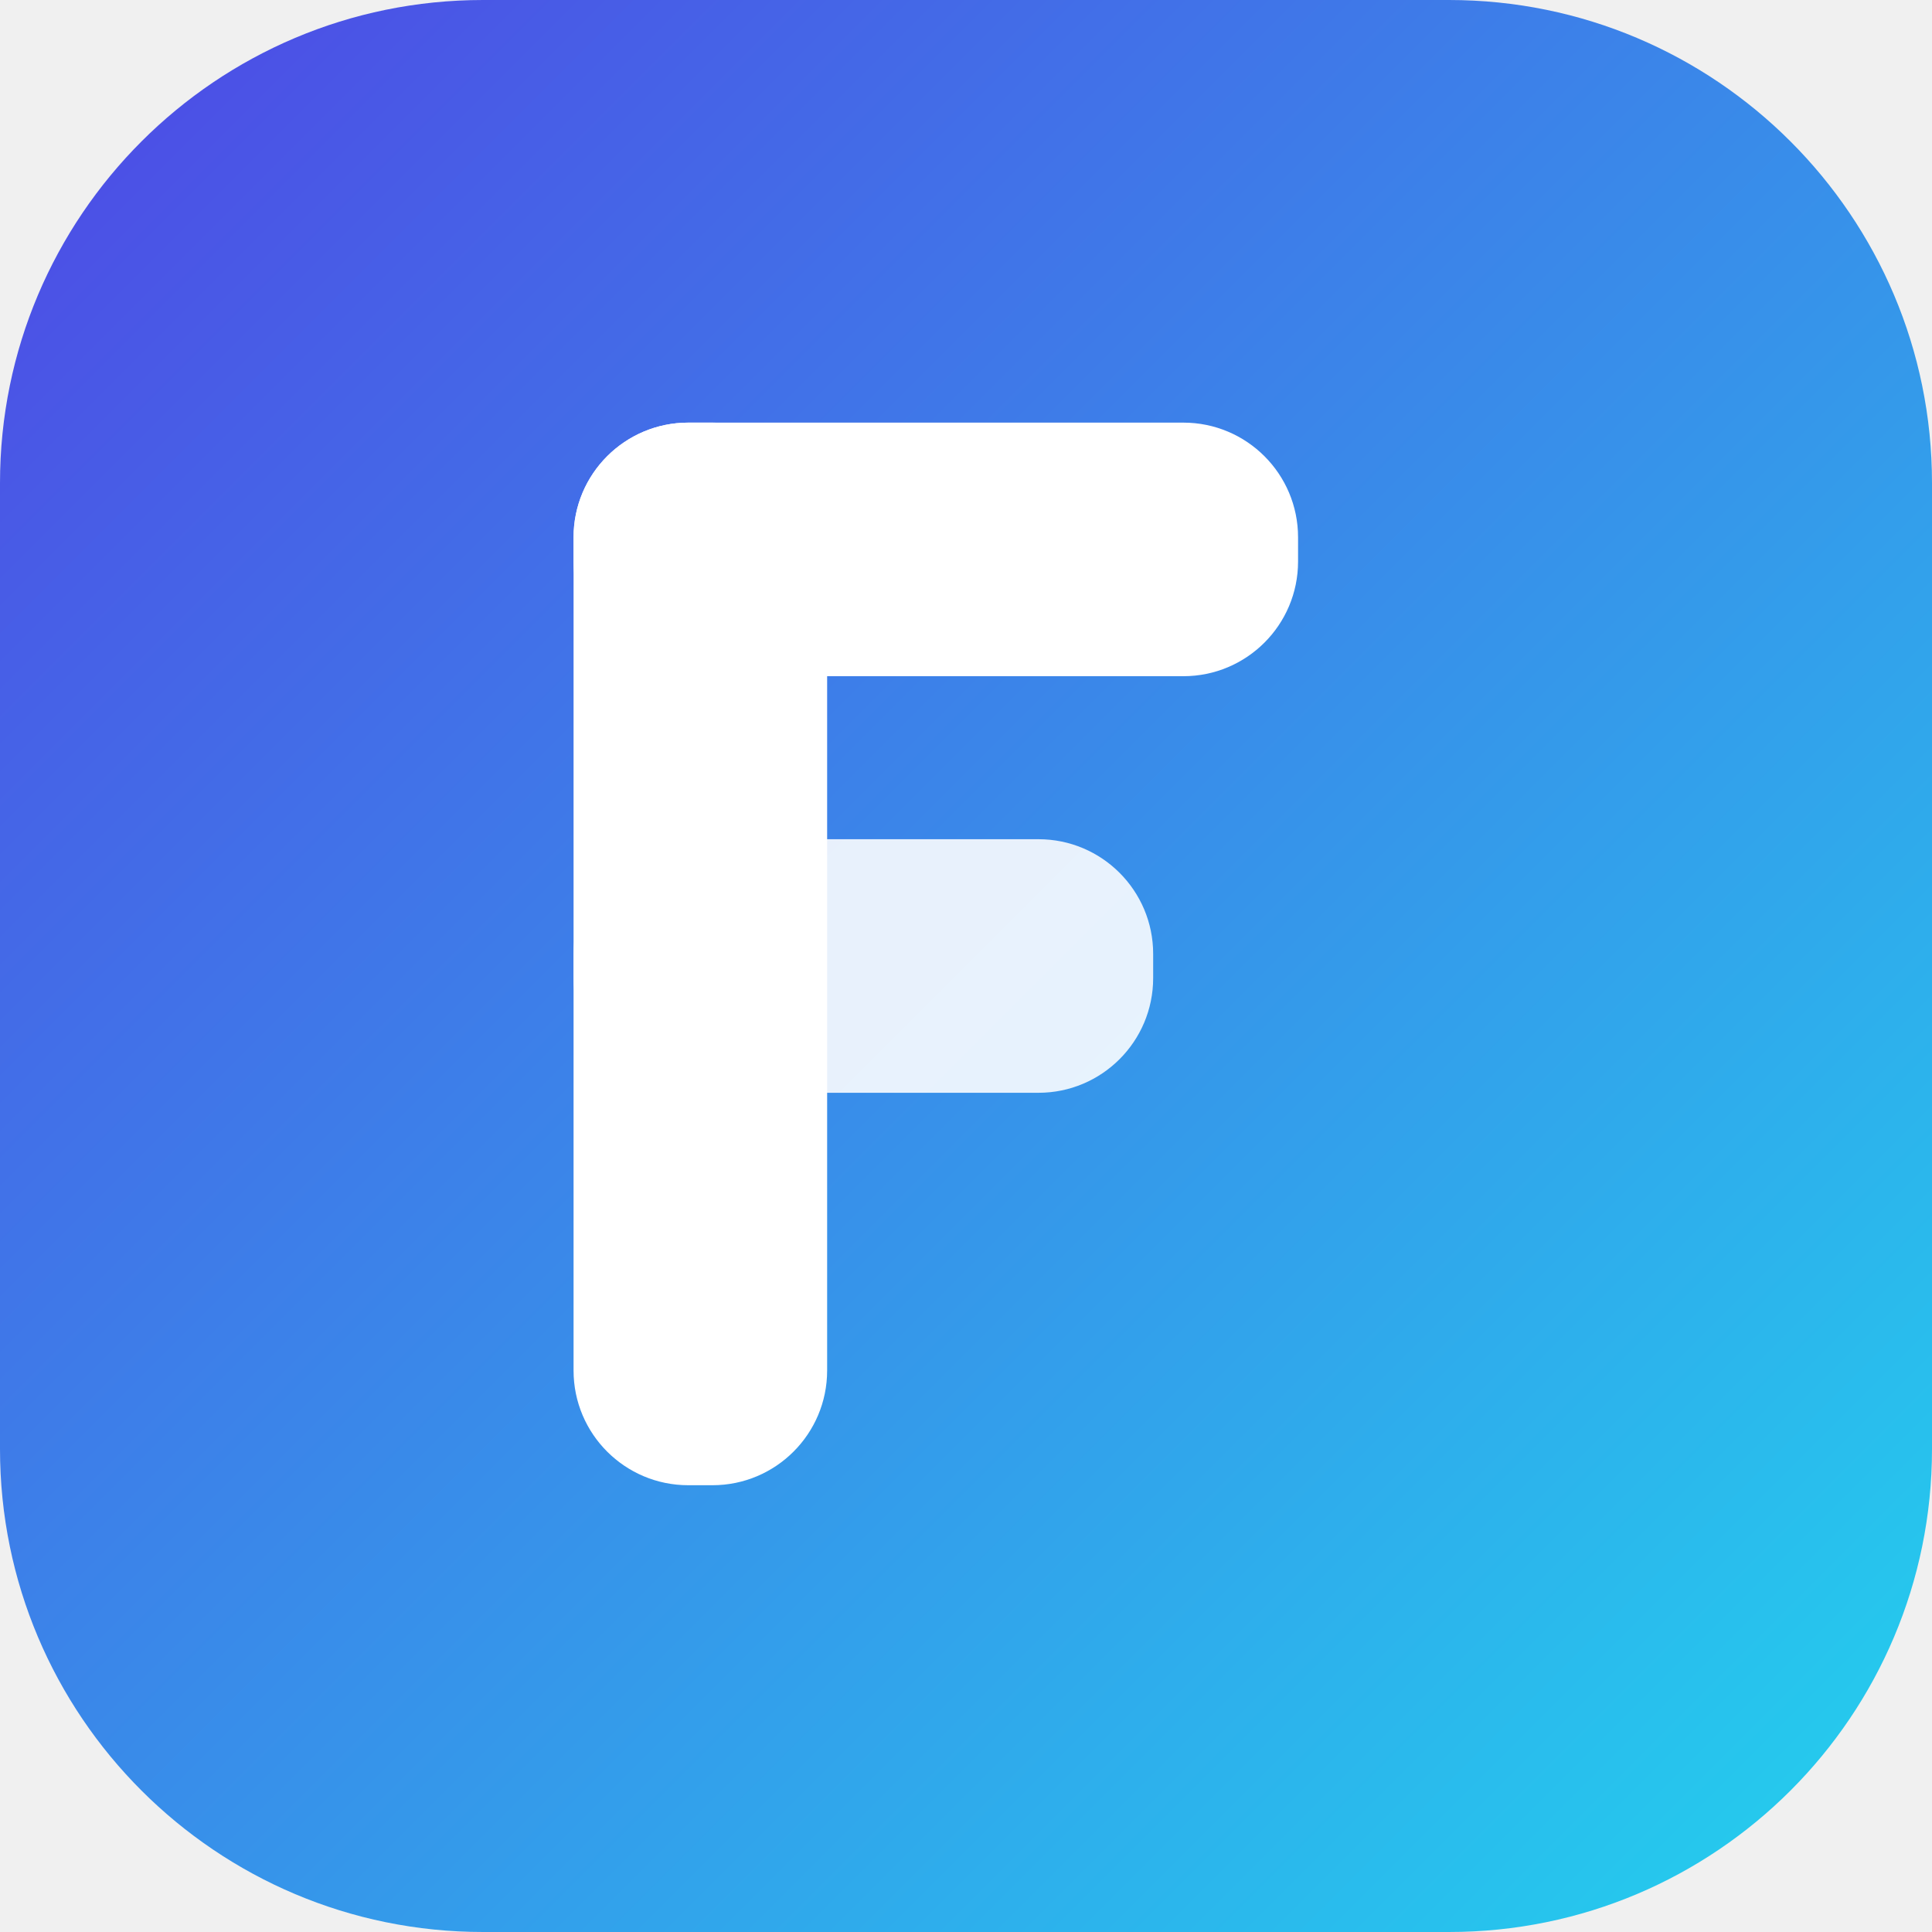
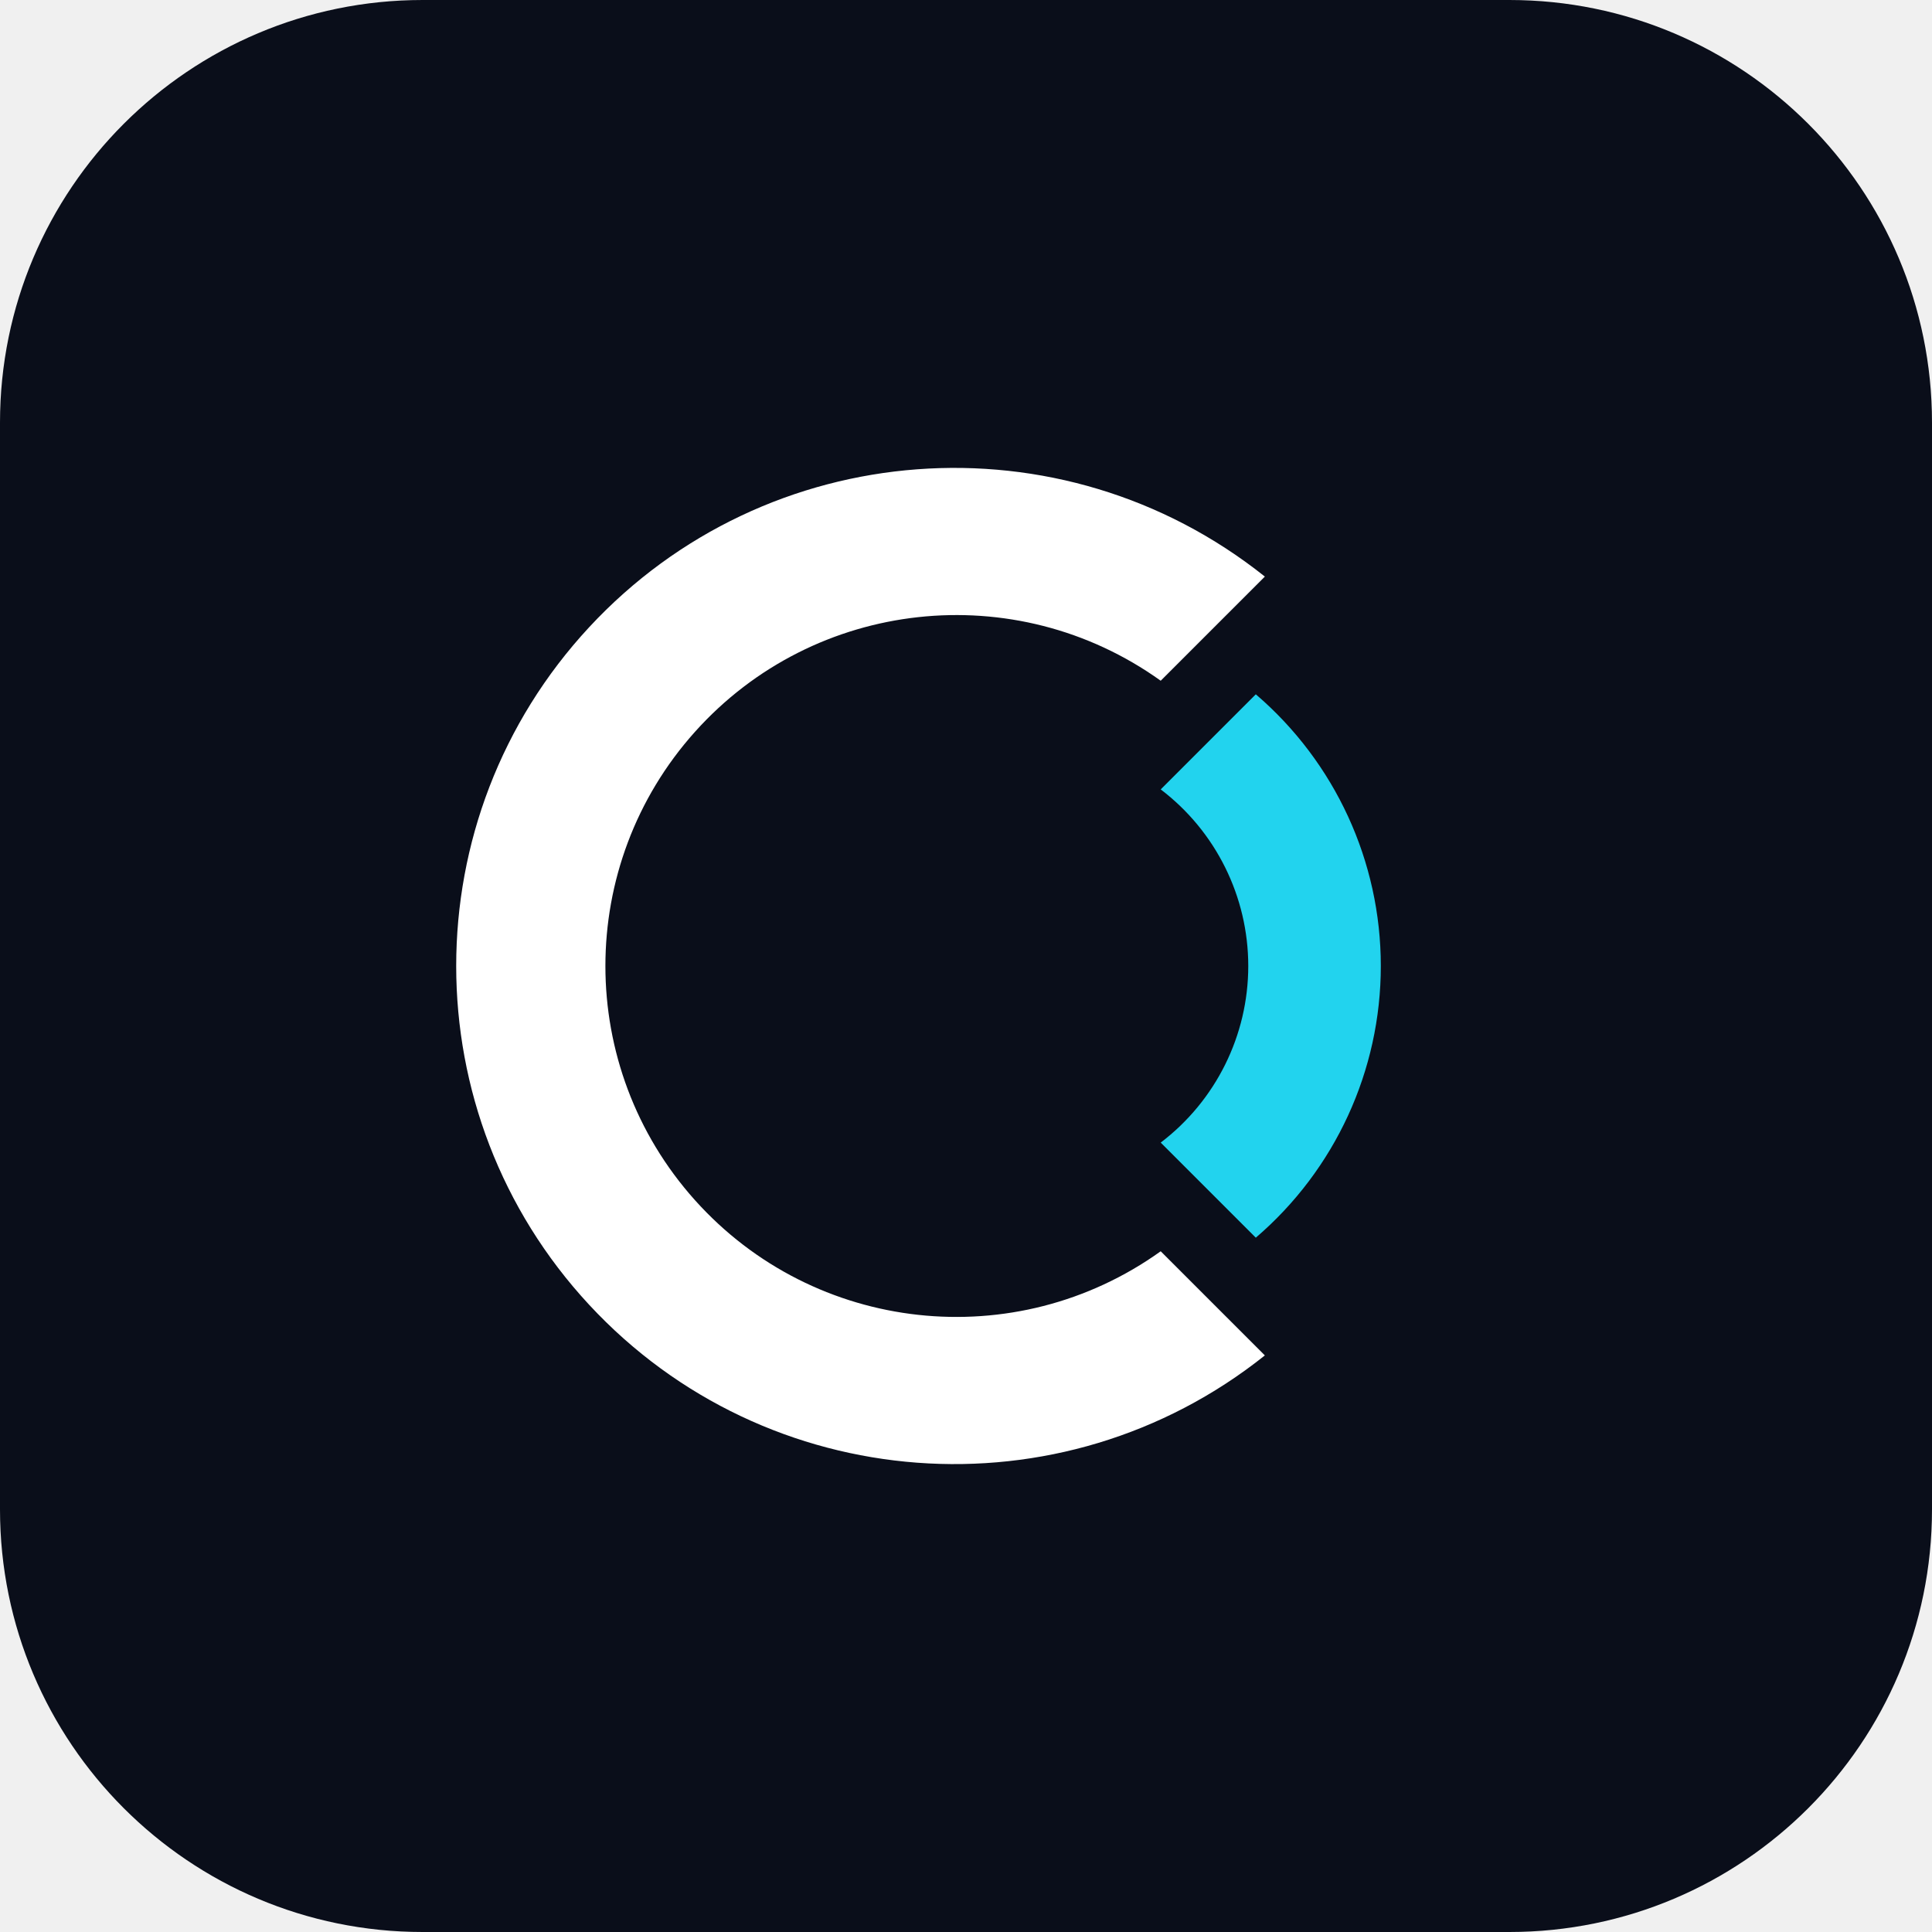
- <svg xmlns="http://www.w3.org/2000/svg" viewBox="0 0 64 64">
-   <defs>
-     <linearGradient id="g" x1="0" y1="0" x2="1" y2="1">
-       <stop offset="0%" stop-color="#4f46e5" />
-       <stop offset="100%" stop-color="#22d3ee" />
-     </linearGradient>
-   </defs>
-   <rect width="64" height="64" rx="16" fill="url(#g)" />
-   <rect x="19" y="14" width="8.4" height="35.2" rx="3.8" fill="#fff" />
-   <rect x="19" y="14" width="24" height="8.4" rx="3.8" fill="#fff" />
-   <rect x="19" y="27.8" width="19.2" height="8.4" rx="3.8" fill="#fff" opacity="0.88" />
+ <svg xmlns="http://www.w3.org/2000/svg" viewBox="0 0 64 64" role="img" aria-label="CreationFirst">
+   <rect width="64" height="64" rx="14" fill="#0a0e1a" />
+   <g transform="translate(8 8) scale(0.75)">
+     <path fill="#ffffff" d="M45.2 14.8A22 22 0 1 0 45.2 49.2l-4.6-4.6a15.5 15.5 0 1 1 0-25.2l4.6-4.6z" />
+     <path fill="#22d3ee" d="M40.6 24.2a9.8 9.8 0 0 1 0 15.6l4.2 4.2a15.8 15.8 0 0 0 0-24z" />
+   </g>
</svg>
